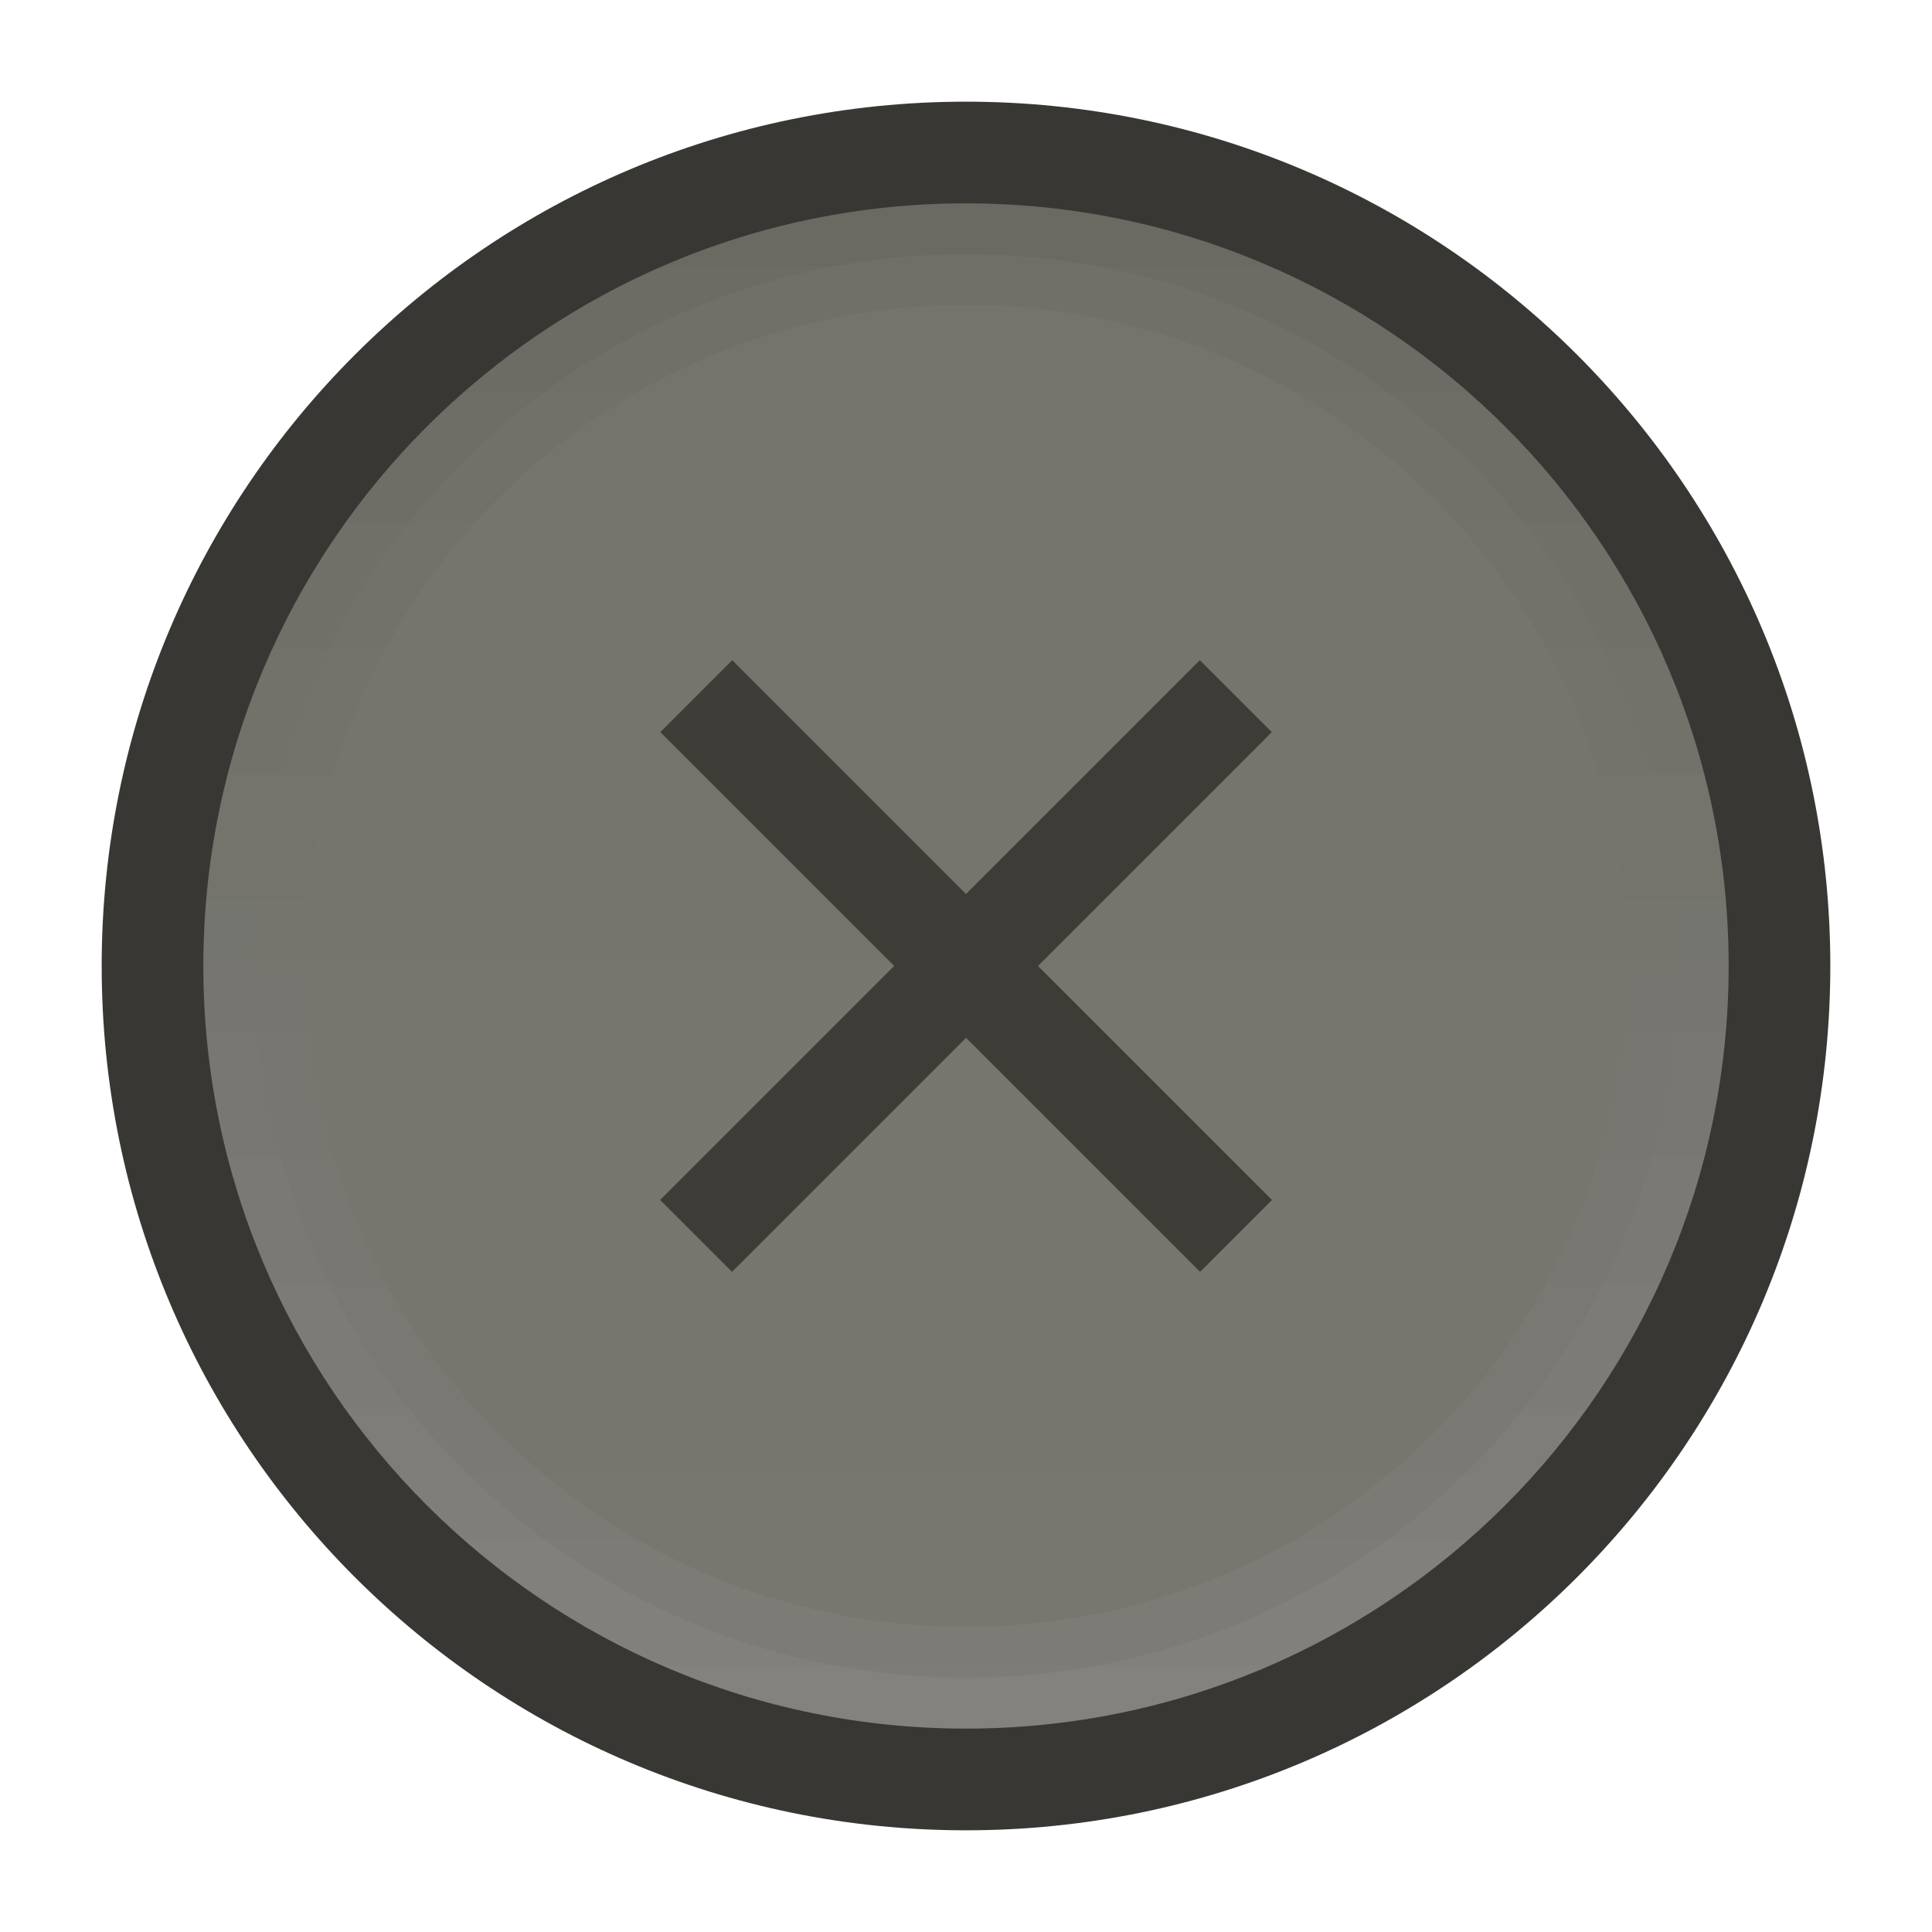
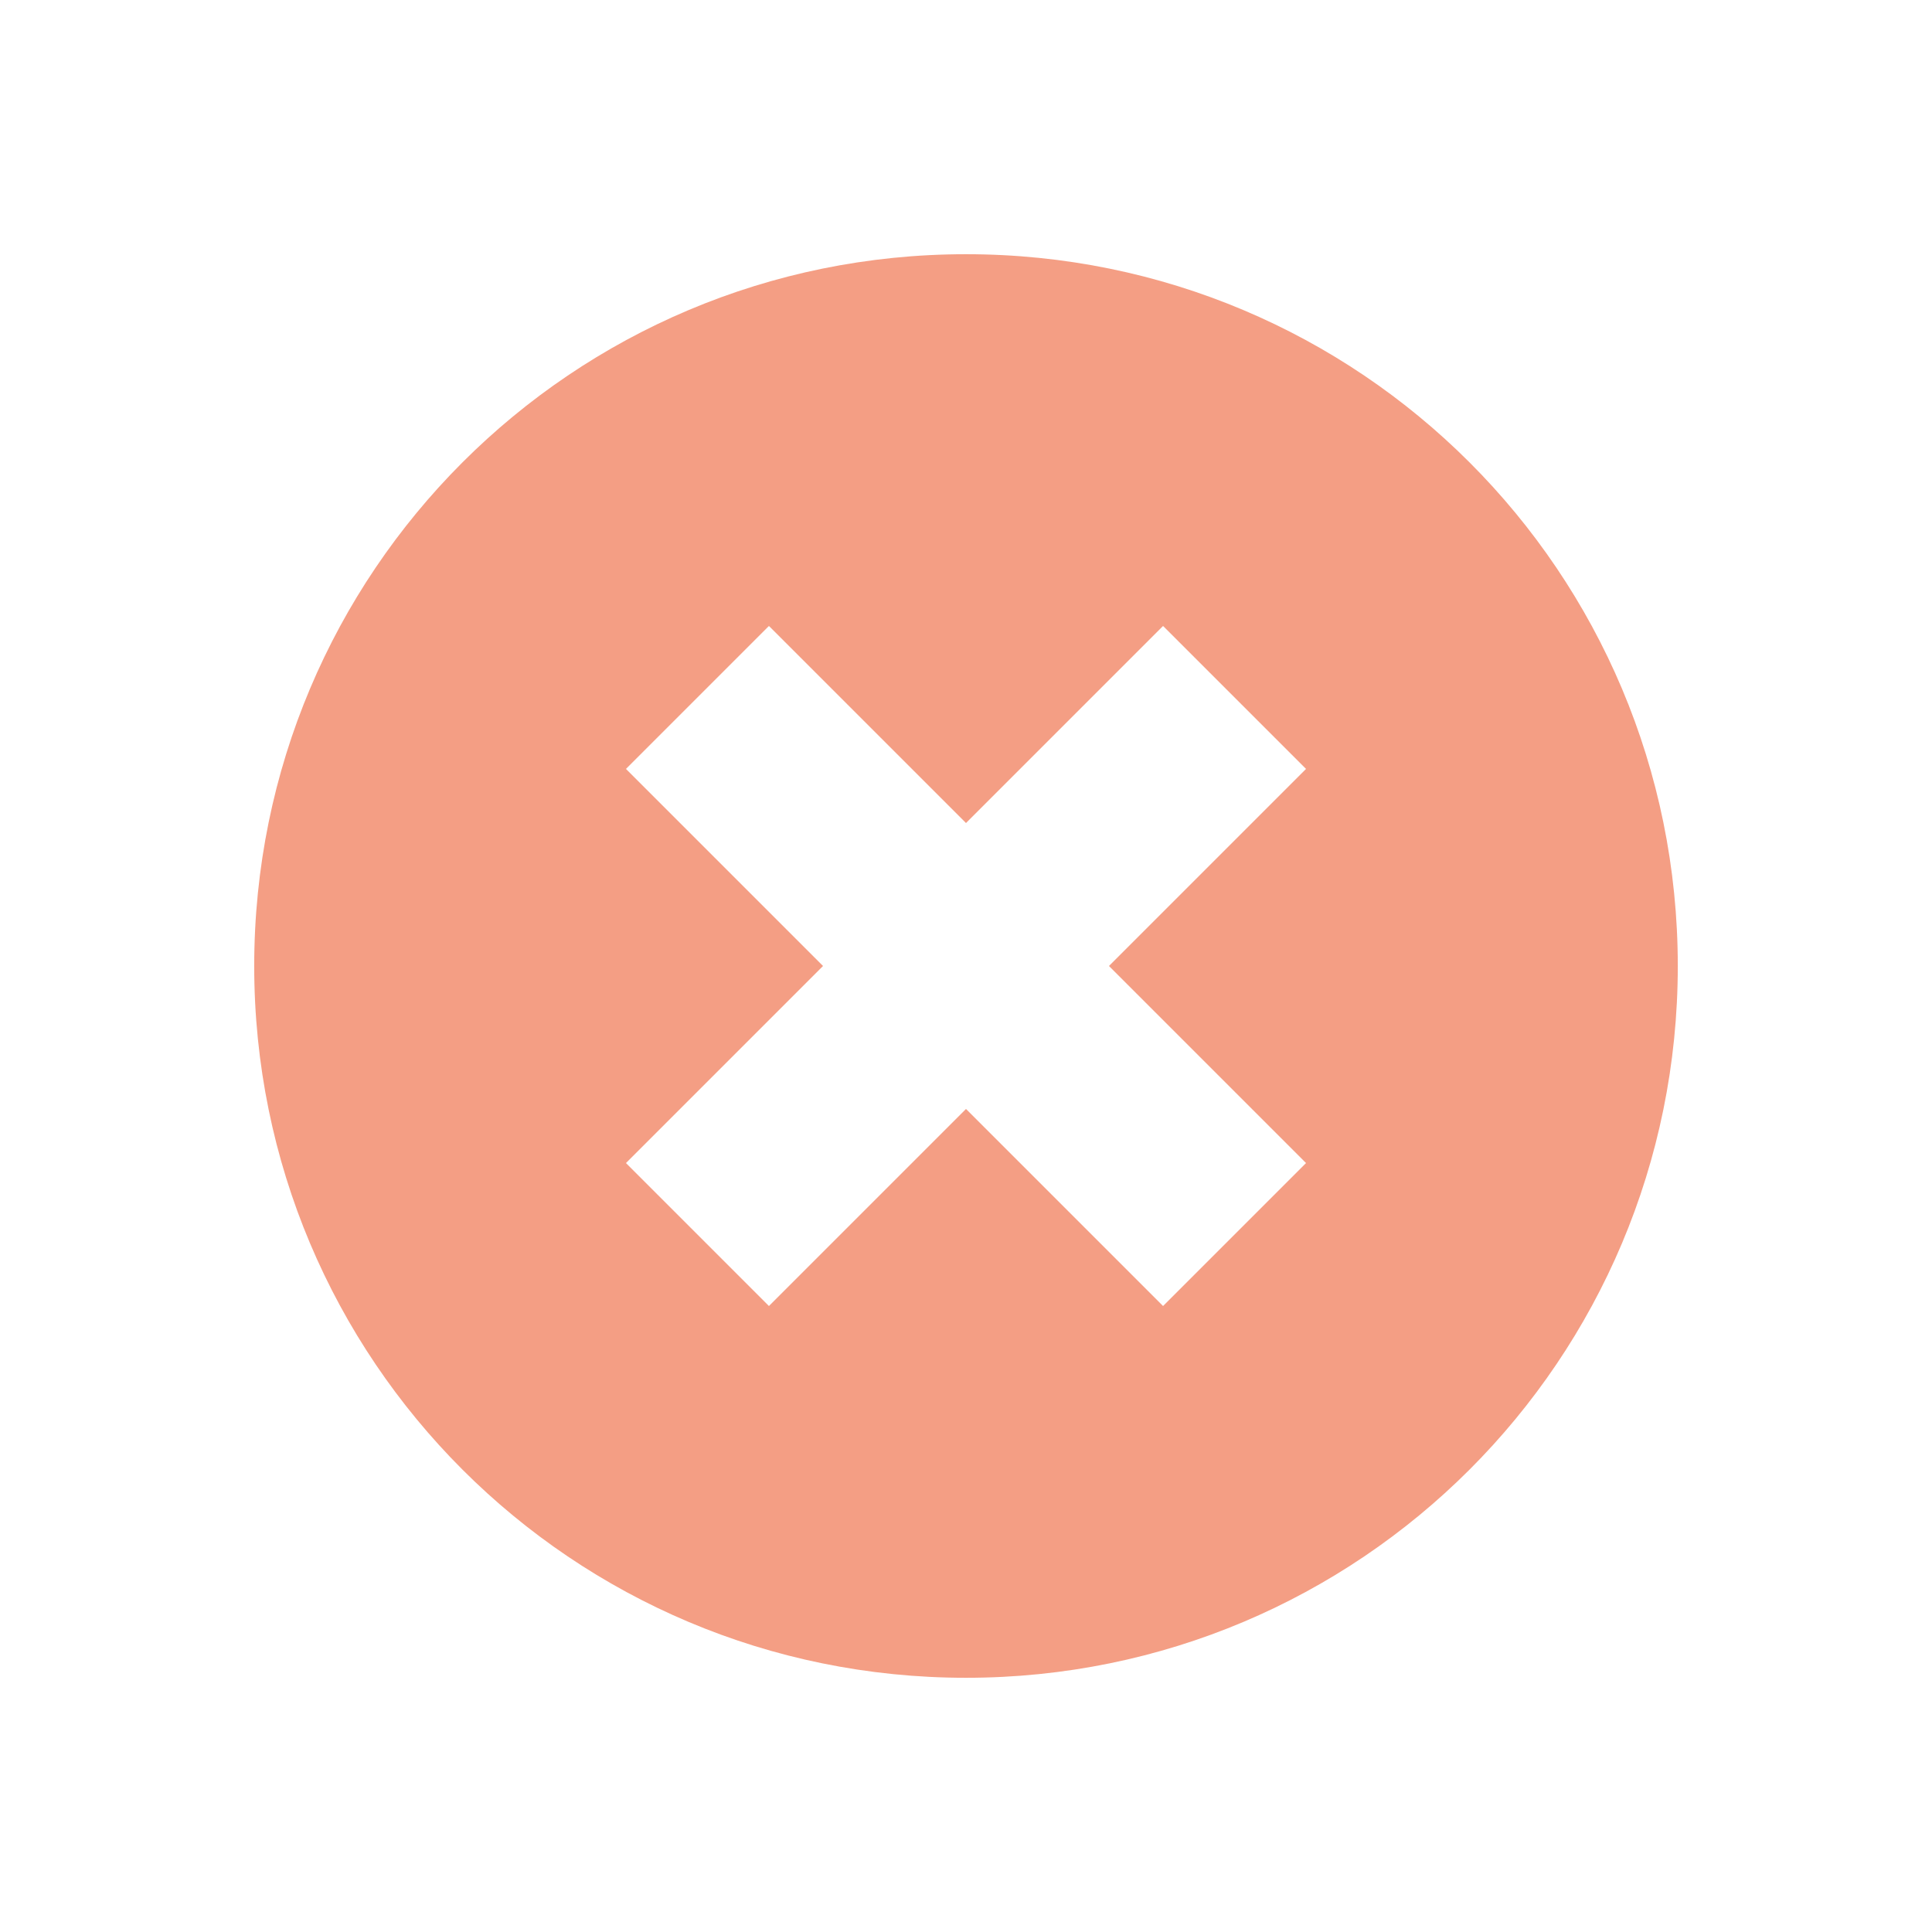
- <svg xmlns="http://www.w3.org/2000/svg" xmlns:xlink="http://www.w3.org/1999/xlink" width="19" height="19" id="svg4770" version="1.1" viewBox="0 0 19 19">
-   <defs id="defs4772">
-     <linearGradient xlink:href="#linearGradient4289" id="linearGradient5792" gradientUnits="userSpaceOnUse" gradientTransform="translate(-1072.362,-1053.362)" x1="2" y1="1062.862" x2="17" y2="1062.862" />
-     <linearGradient id="linearGradient4289">
-       <stop id="stop4518" offset="0" style="stop-color:#77766f;stop-opacity:1" />
-       <stop id="stop4520" offset="1" style="stop-color:#74736c;stop-opacity:1" />
+ <svg xmlns="http://www.w3.org/2000/svg" xmlns:ns1="http://www.openswatchbook.org/uri/2009/osb" id="svg4486" height="19" viewBox="0 0 19 19" width="19" version="1.1">
+   <defs id="defs10">
+     <linearGradient id="linearGradient3781" ns1:paint="solid">
+       <stop style="stop-color:#000000;stop-opacity:1;" offset="0" id="stop3783" />
    </linearGradient>
-     <linearGradient id="linearGradient4297">
-       <stop style="stop-color:#ffffff;stop-opacity:1;" offset="0" id="stop4523" />
-       <stop style="stop-color:#000000;stop-opacity:1" offset="1" id="stop4525" />
-     </linearGradient>
-     <linearGradient xlink:href="#linearGradient4297" id="linearGradient7468" gradientUnits="userSpaceOnUse" gradientTransform="matrix(0,-1,1,0,0,-3.4765625e-5)" x1="-1070.362" y1="9" x2="-1055.362" y2="9" />
-     <linearGradient xlink:href="#linearGradient4297" id="linearGradient7474" gradientUnits="userSpaceOnUse" gradientTransform="matrix(0,-1.035712,1.035712,0,-0.3392617,-37.95674)" x1="-1070.104" y1="9.5" x2="-1055.621" y2="9.5" />
  </defs>
-   <g id="layer1" transform="translate(287.3571,-522.8622)">
-     <g style="display:inline" transform="translate(-287.3571,-530.5)" id="use4377">
-       <circle style="color:#000000;fill:#383734;fill-opacity:1;fill-rule:nonzero;stroke:none;stroke-width:8;marker:none;visibility:visible;display:inline;overflow:visible;enable-background:accumulate;opacity:1" id="circle5782" cx="9.5" cy="1062.862" r="8.5" d="m 18,1062.862 a 8.5,8.5 0 0 1 -8.5,8.5 8.5,8.5 0 0 1 -8.5,-8.5 8.5,8.5 0 0 1 8.5,-8.5 8.5,8.5 0 0 1 8.5,8.5 z" />
-       <circle r="7.5" cy="9.5" cx="-1062.862" id="circle5784" style="color:#000000;fill:url(#linearGradient5792);fill-opacity:1;fill-rule:nonzero;stroke:none;stroke-width:8;marker:none;visibility:visible;display:inline;overflow:visible;enable-background:accumulate" transform="matrix(0,-1,1,0,0,0)" d="m -1055.362,9.5 a 7.5,7.5 0 0 1 -7.5,7.5 7.5,7.5 0 0 1 -7.5,-7.5 7.5,7.5 0 0 1 7.5,-7.5 7.5,7.5 0 0 1 7.5,7.5 z" />
-       <path style="font-style:normal;font-variant:normal;font-weight:normal;font-stretch:normal;text-indent:0;text-align:start;text-decoration:none;line-height:normal;letter-spacing:normal;word-spacing:normal;text-transform:none;direction:ltr;block-progression:tb;writing-mode:lr-tb;text-anchor:start;baseline-shift:baseline;opacity:0.05;color:#000000;color-interpolation:sRGB;color-interpolation-filters:linearRGB;fill:url(#linearGradient7468);fill-opacity:1;stroke:none;stroke-width:1;marker:none;visibility:visible;display:inline;overflow:visible;isolation:auto;mix-blend-mode:normal;enable-background:accumulate;clip-rule:nonzero;color-rendering:auto;image-rendering:auto;shape-rendering:auto;text-rendering:auto;font-family:sans-serif;-inkscape-font-specification:sans-serif" d="m 2,1062.861 c 0,4.136 3.364,7.5 7.5,7.5 4.136,0 7.5,-3.364 7.5,-7.5 0,-4.136 -3.364,-7.5 -7.5,-7.5 -4.136,0 -7.5,3.364 -7.5,7.5 z m 1,0 c 0,-3.596 2.904,-6.5 6.5,-6.5 3.596,0 6.5,2.904 6.5,6.5 0,3.596 -2.904,6.5 -6.5,6.5 -3.596,0 -6.5,-2.904 -6.5,-6.5 z" id="circle5786" />
-       <path style="font-style:normal;font-variant:normal;font-weight:normal;font-stretch:normal;text-indent:0;text-align:start;text-decoration:none;line-height:normal;letter-spacing:normal;word-spacing:normal;text-transform:none;direction:ltr;block-progression:tb;writing-mode:lr-tb;text-anchor:start;baseline-shift:baseline;opacity:0.05;color:#000000;color-interpolation:sRGB;color-interpolation-filters:linearRGB;fill:url(#linearGradient7474);fill-opacity:1;stroke:none;stroke-width:0.5;marker:none;visibility:visible;display:inline;overflow:visible;isolation:auto;mix-blend-mode:normal;enable-background:accumulate;clip-rule:nonzero;color-rendering:auto;image-rendering:auto;shape-rendering:auto;text-rendering:auto;font-family:sans-serif;-inkscape-font-specification:sans-serif" d="m 2,1062.861 c 0,4.139 3.361,7.5 7.5,7.5 4.139,0 7.5,-3.361 7.5,-7.5 0,-4.139 -3.361,-7.5 -7.5,-7.5 -4.139,0 -7.5,3.361 -7.5,7.5 z m 0.5,0 c 0,-3.869 3.131,-7 7,-7 3.869,0 7,3.131 7,7 0,3.869 -3.131,7 -7,7 -3.869,0 -7,-3.131 -7,-7 z" id="circle5788" />
-       <rect style="color:#000000;fill:none;stroke:none;stroke-width:1;marker:none;visibility:visible;display:inline;overflow:visible;enable-background:accumulate" id="rect5790" width="19" height="19" x="-7.3563765e-06" y="1053.362" />
+   <g id="layer1" transform="translate(290.21 -522.86)">
+     <g id="g4113" transform="translate(-289.71 -511)">
+       <rect id="rect4539" style="color:#000000;fill:none" height="19" width="19" y="1033.86" x="-0.5" />
+       <path style="opacity:0.75;fill:#f07e5b;fill-opacity:1;stroke:none" d="M 9.5 2.5 C 5.627 2.5 2.5 5.627 2.5 9.5 C 2.5 13.373 5.627 16.5 9.5 16.5 C 13.373 16.5 16.5 13.373 16.5 9.5 C 16.5 5.627 13.373 2.5 9.5 2.5 z M 7.562 6.156 L 9.5 8.094 L 11.438 6.156 L 12.844 7.562 L 10.906 9.5 L 12.844 11.438 L 11.438 12.844 L 9.5 10.906 L 7.562 12.844 L 6.156 11.438 L 8.094 9.5 L 6.156 7.562 L 7.562 6.156 z " transform="translate(-0.5,1033.86)" id="path2985" />
    </g>
-     <path style="font-style:normal;font-variant:normal;font-weight:normal;font-stretch:normal;text-indent:0;text-align:start;text-decoration:none;line-height:normal;letter-spacing:normal;word-spacing:normal;text-transform:none;direction:ltr;block-progression:tb;writing-mode:lr-tb;text-anchor:start;baseline-shift:baseline;color:#000000;color-interpolation:sRGB;color-interpolation-filters:linearRGB;fill:#3d3c37;fill-opacity:1;stroke:none;stroke-width:1;marker:none;visibility:visible;display:inline;overflow:visible;isolation:auto;mix-blend-mode:normal;enable-background:accumulate;clip-rule:nonzero;color-rendering:auto;image-rendering:auto;shape-rendering:auto;text-rendering:auto;font-family:sans-serif;-inkscape-font-specification:sans-serif" d="m -275.557,529.355 -0.354,0.354 -4.6,4.6 -0.354,0.354 0.707,0.707 0.354,-0.354 4.6,-4.6 0.354,-0.354 -0.707,-0.707 z" id="path4391" />
-     <path style="font-style:normal;font-variant:normal;font-weight:normal;font-stretch:normal;text-indent:0;text-align:start;text-decoration:none;line-height:normal;letter-spacing:normal;word-spacing:normal;text-transform:none;direction:ltr;block-progression:tb;writing-mode:lr-tb;text-anchor:start;baseline-shift:baseline;color:#000000;color-interpolation:sRGB;color-interpolation-filters:linearRGB;fill:#3d3c37;fill-opacity:1;stroke:none;stroke-width:1;marker:none;visibility:visible;display:inline;overflow:visible;isolation:auto;mix-blend-mode:normal;enable-background:accumulate;clip-rule:nonzero;color-rendering:auto;image-rendering:auto;shape-rendering:auto;text-rendering:auto;font-family:sans-serif;-inkscape-font-specification:sans-serif" d="m -280.156,529.355 -0.707,0.707 0.354,0.354 4.6,4.6 0.354,0.354 0.707,-0.707 -0.354,-0.354 -4.6,-4.6 -0.354,-0.354 z" id="path4393" />
  </g>
</svg>
